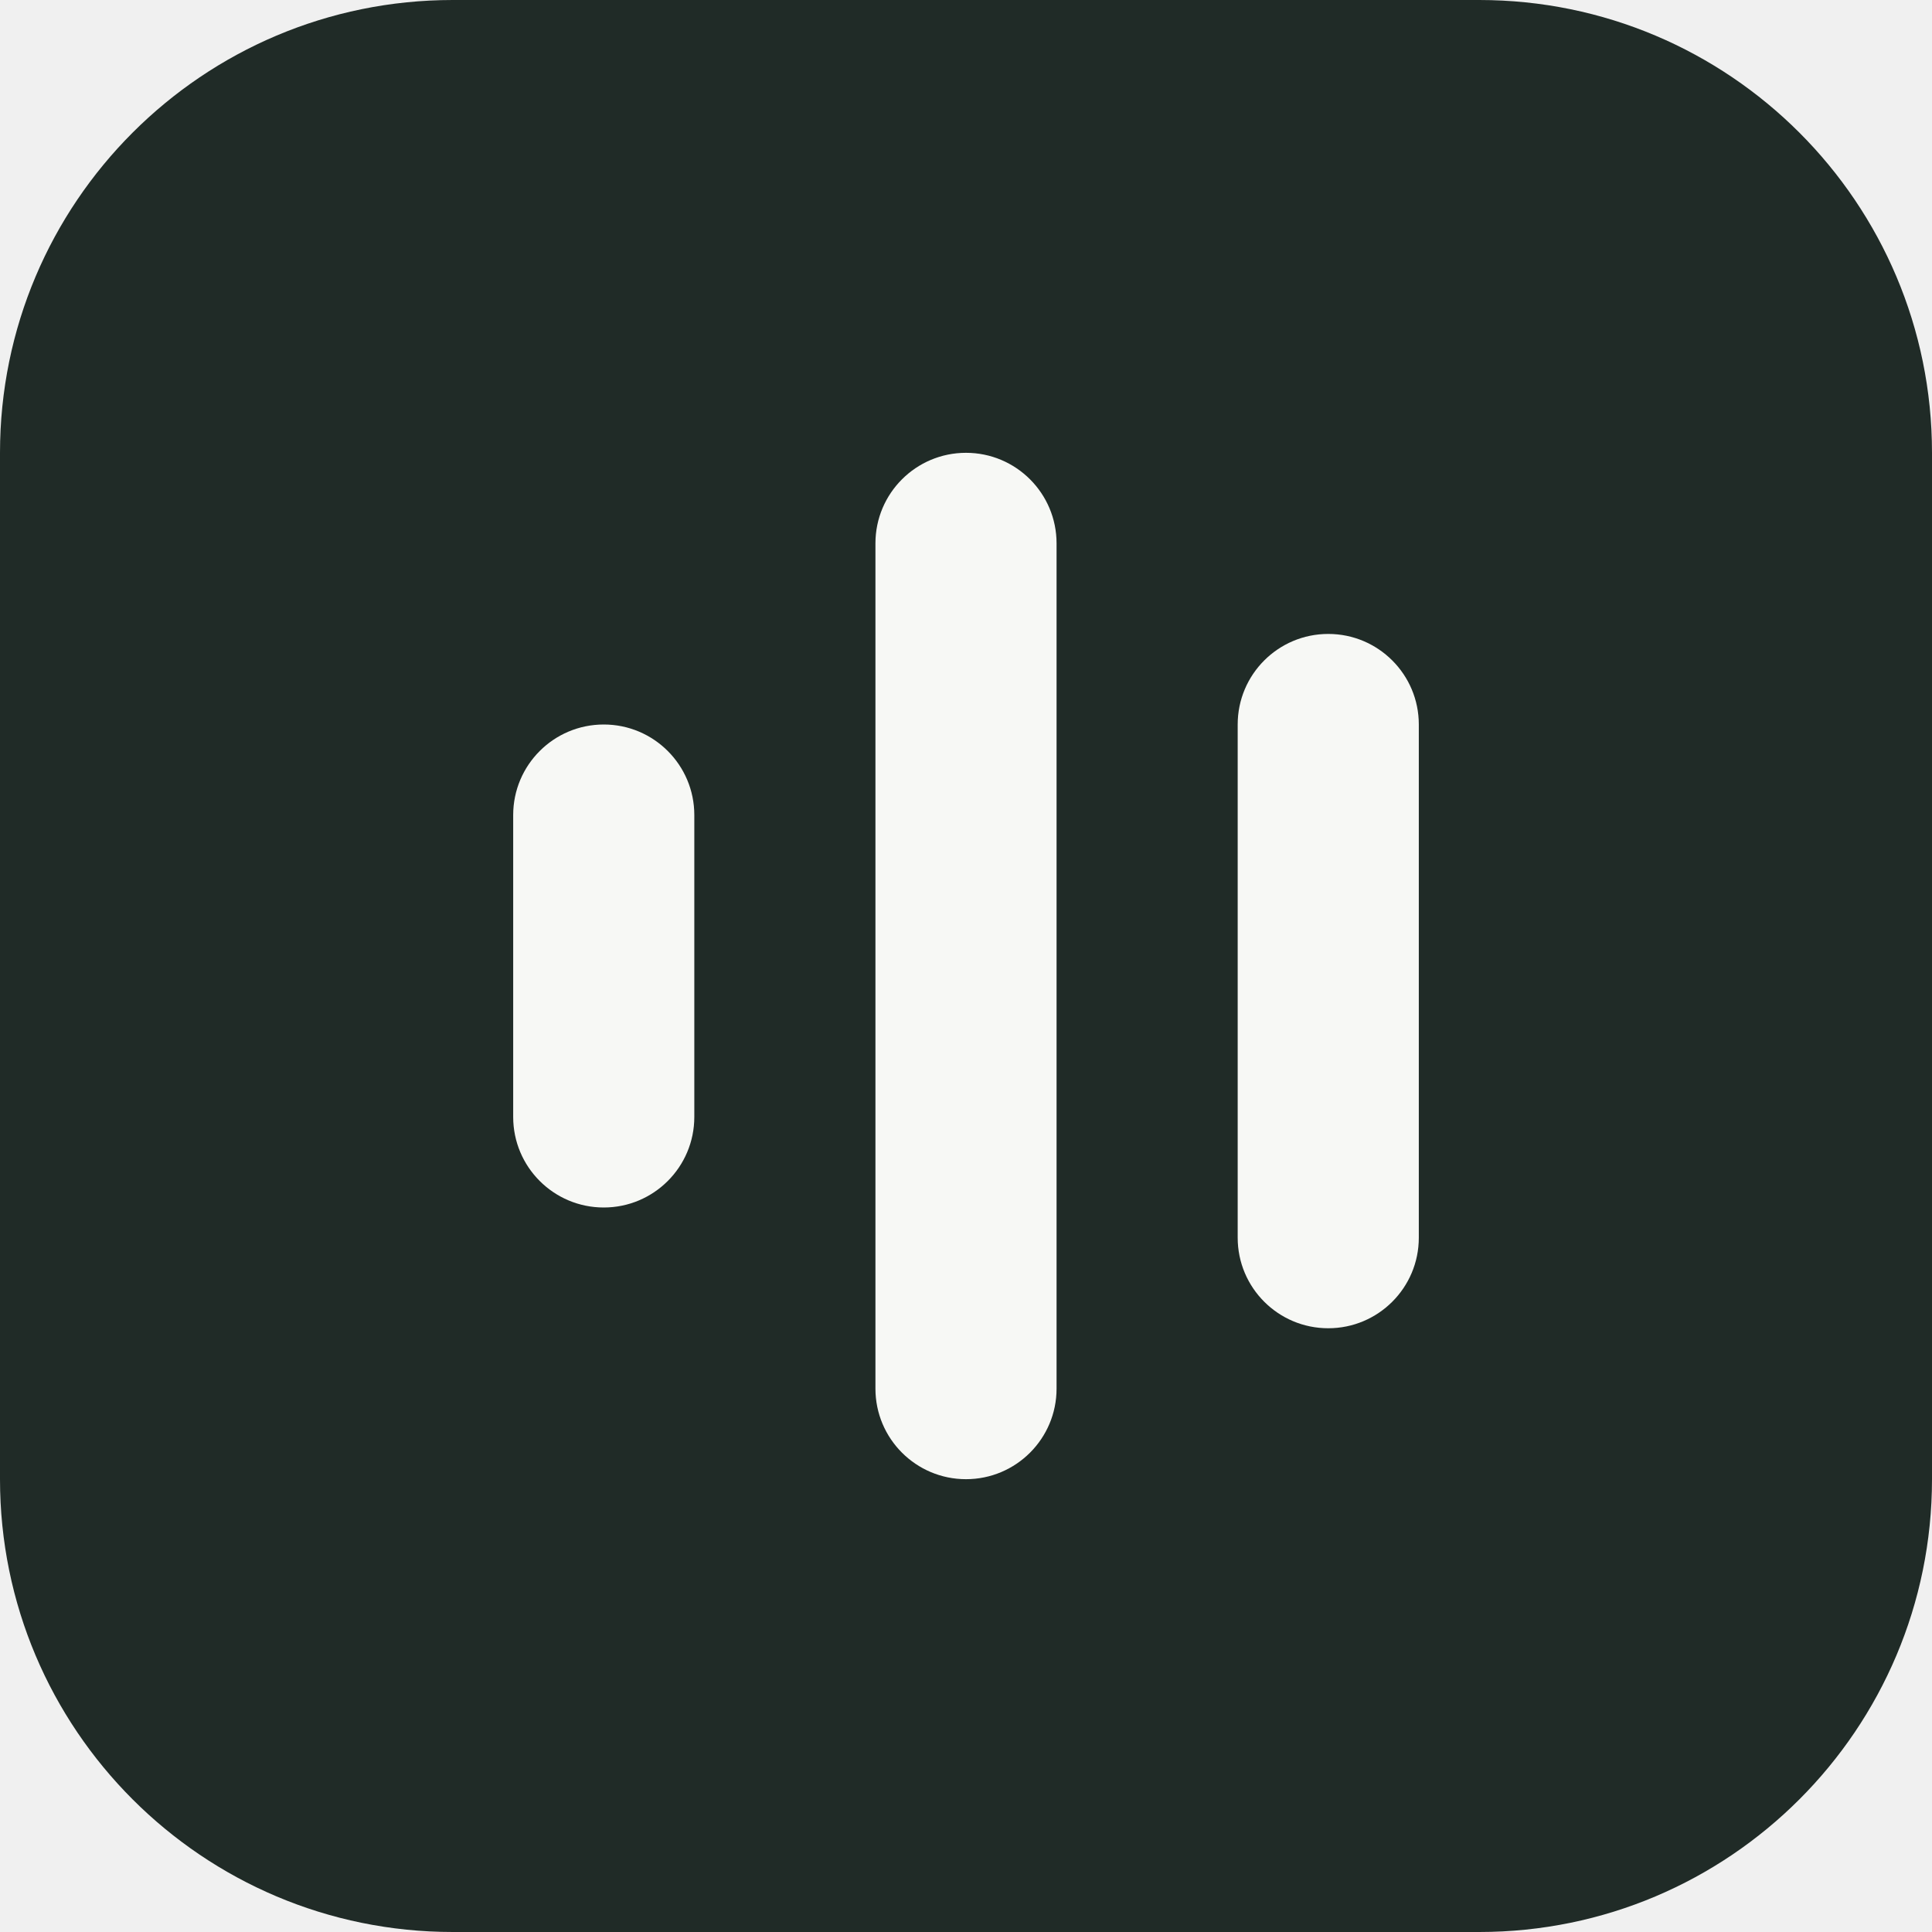
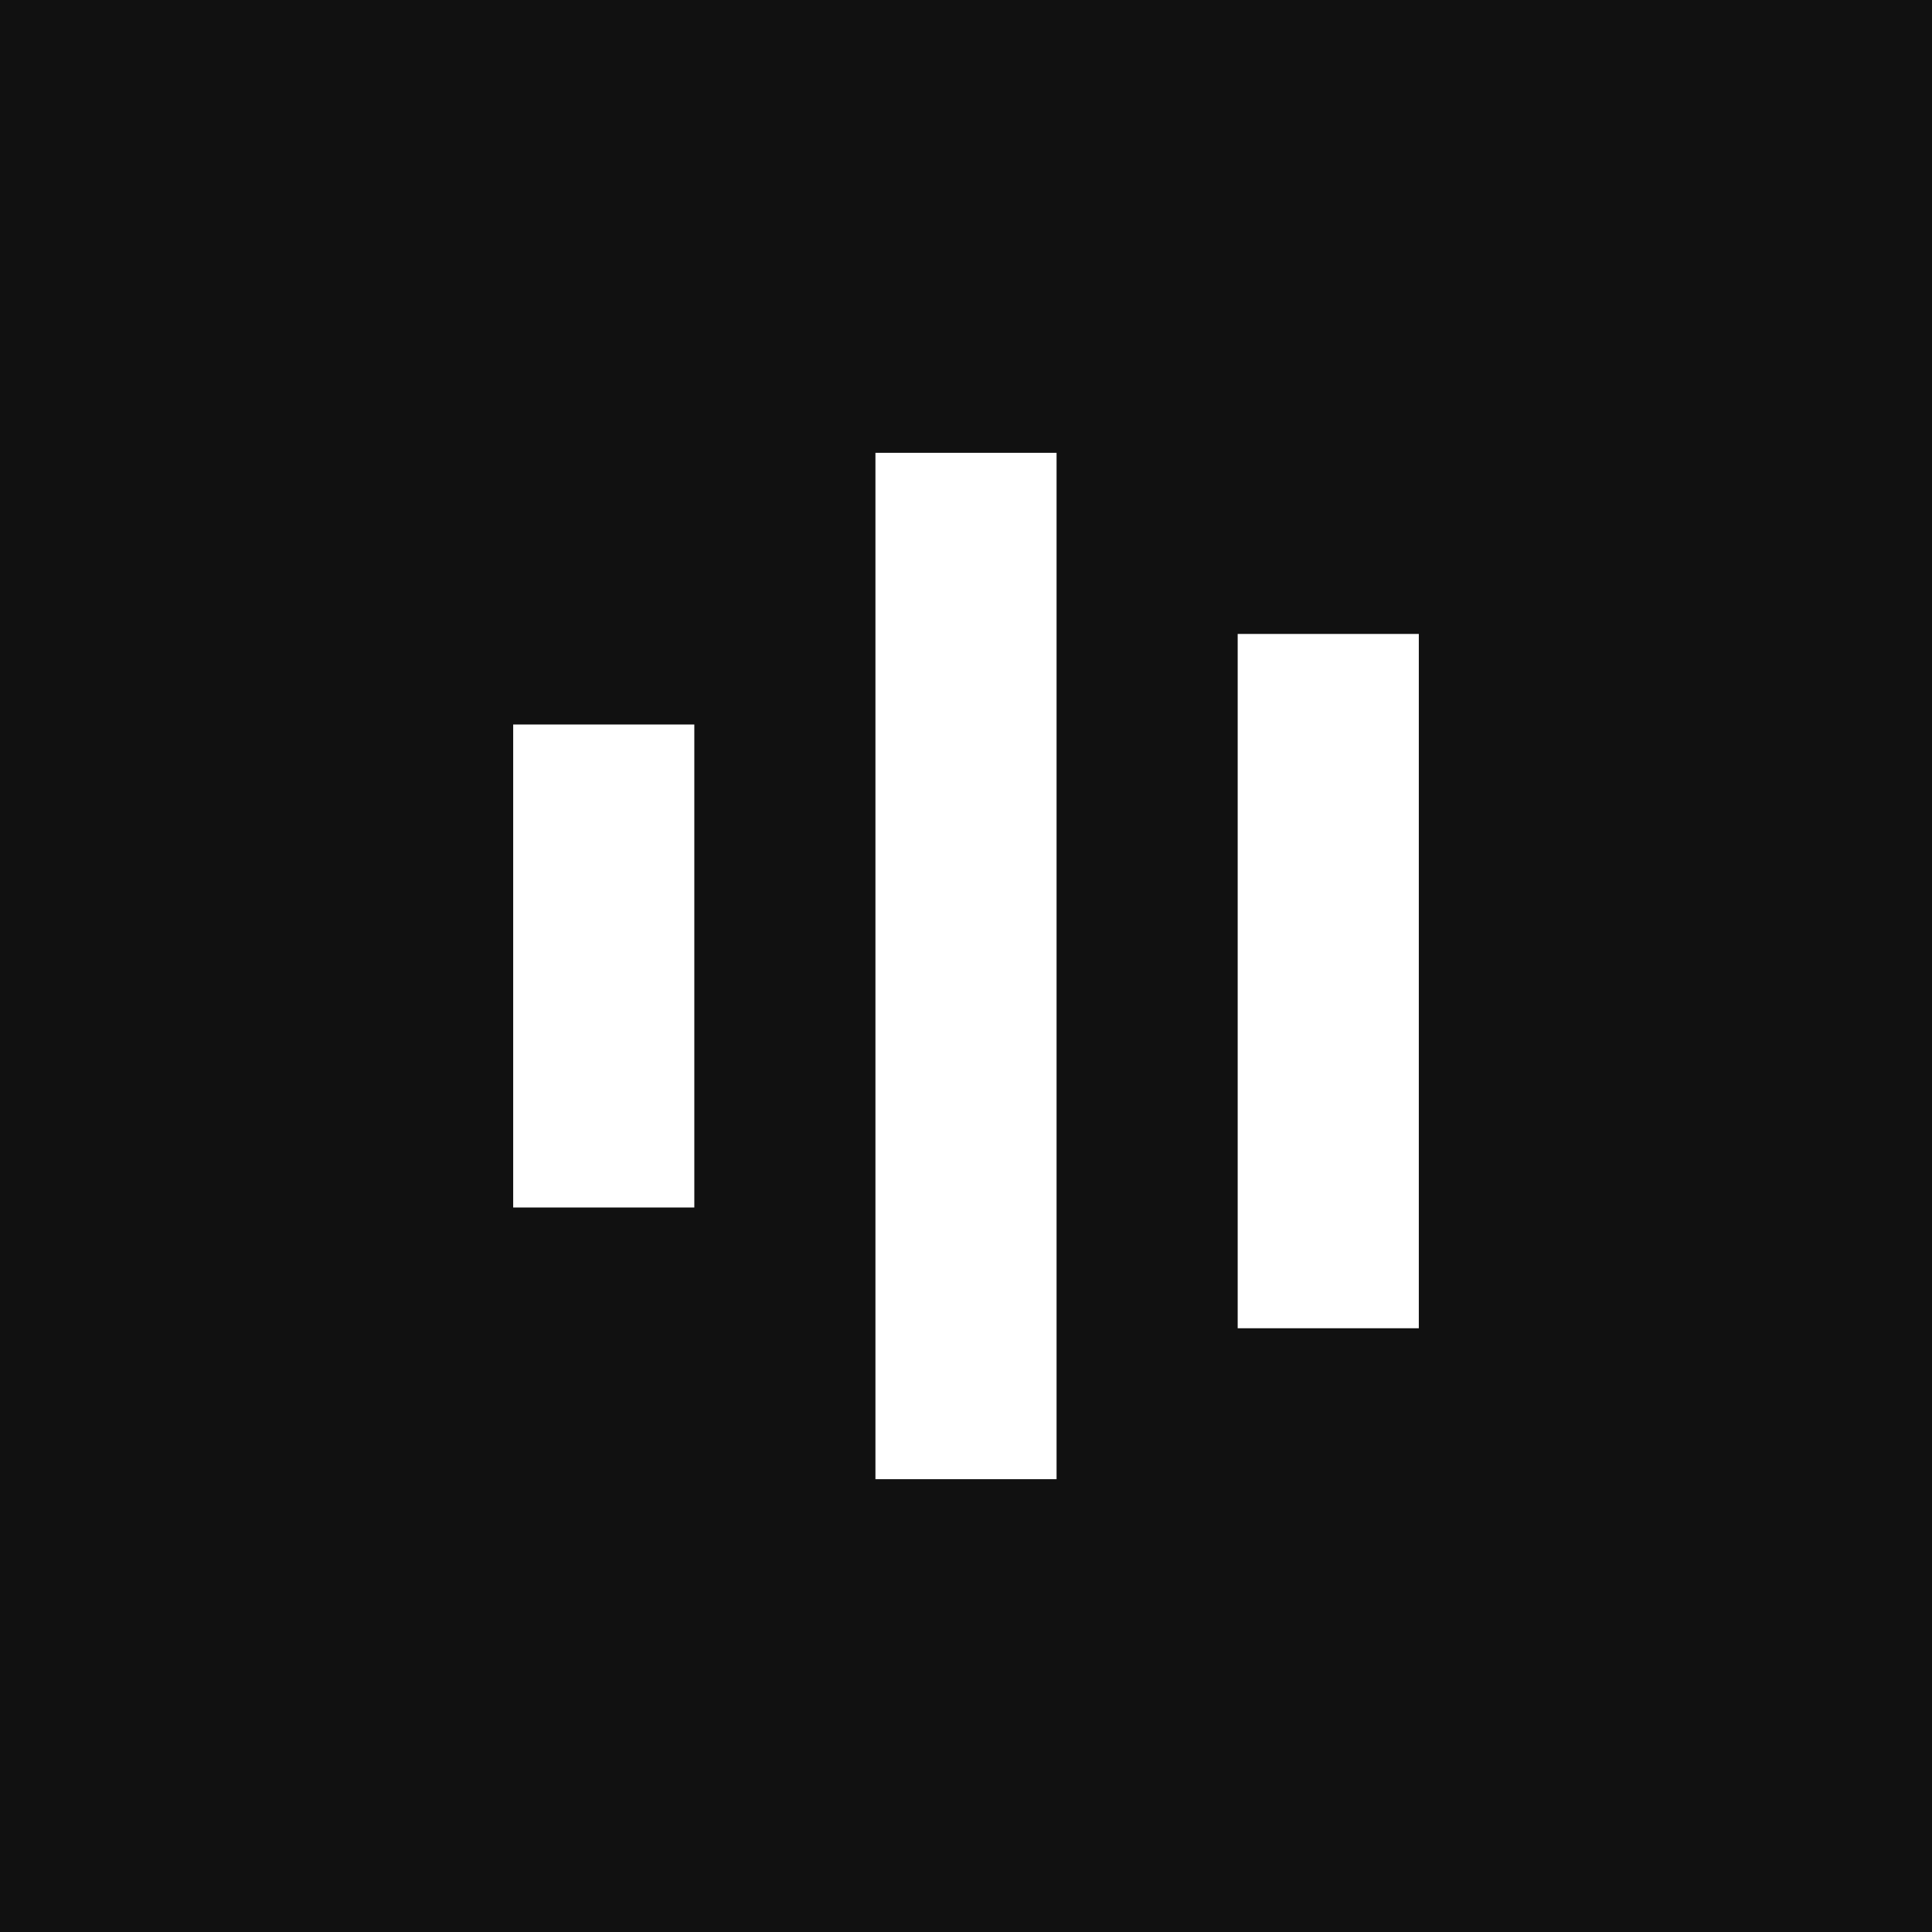
<svg xmlns="http://www.w3.org/2000/svg" viewBox="0 0 64 64">
-   <rect width="64" height="64" rx="15" fill="#202b27" />
-   <g fill="#f7f8f5">
-     <rect x="17" y="24" width="6" height="16" rx="3" />
-     <rect x="29" y="15" width="6" height="34" rx="3" />
-     <rect x="41" y="21" width="6" height="23" rx="3" />
+   <rect width="64" height="64" fill="#111" />
+   <g fill="#fff">
+     <rect x="17" y="24" width="6" height="16" />
+     <rect x="29" y="15" width="6" height="34" />
+     <rect x="41" y="21" width="6" height="23" />
  </g>
</svg>
